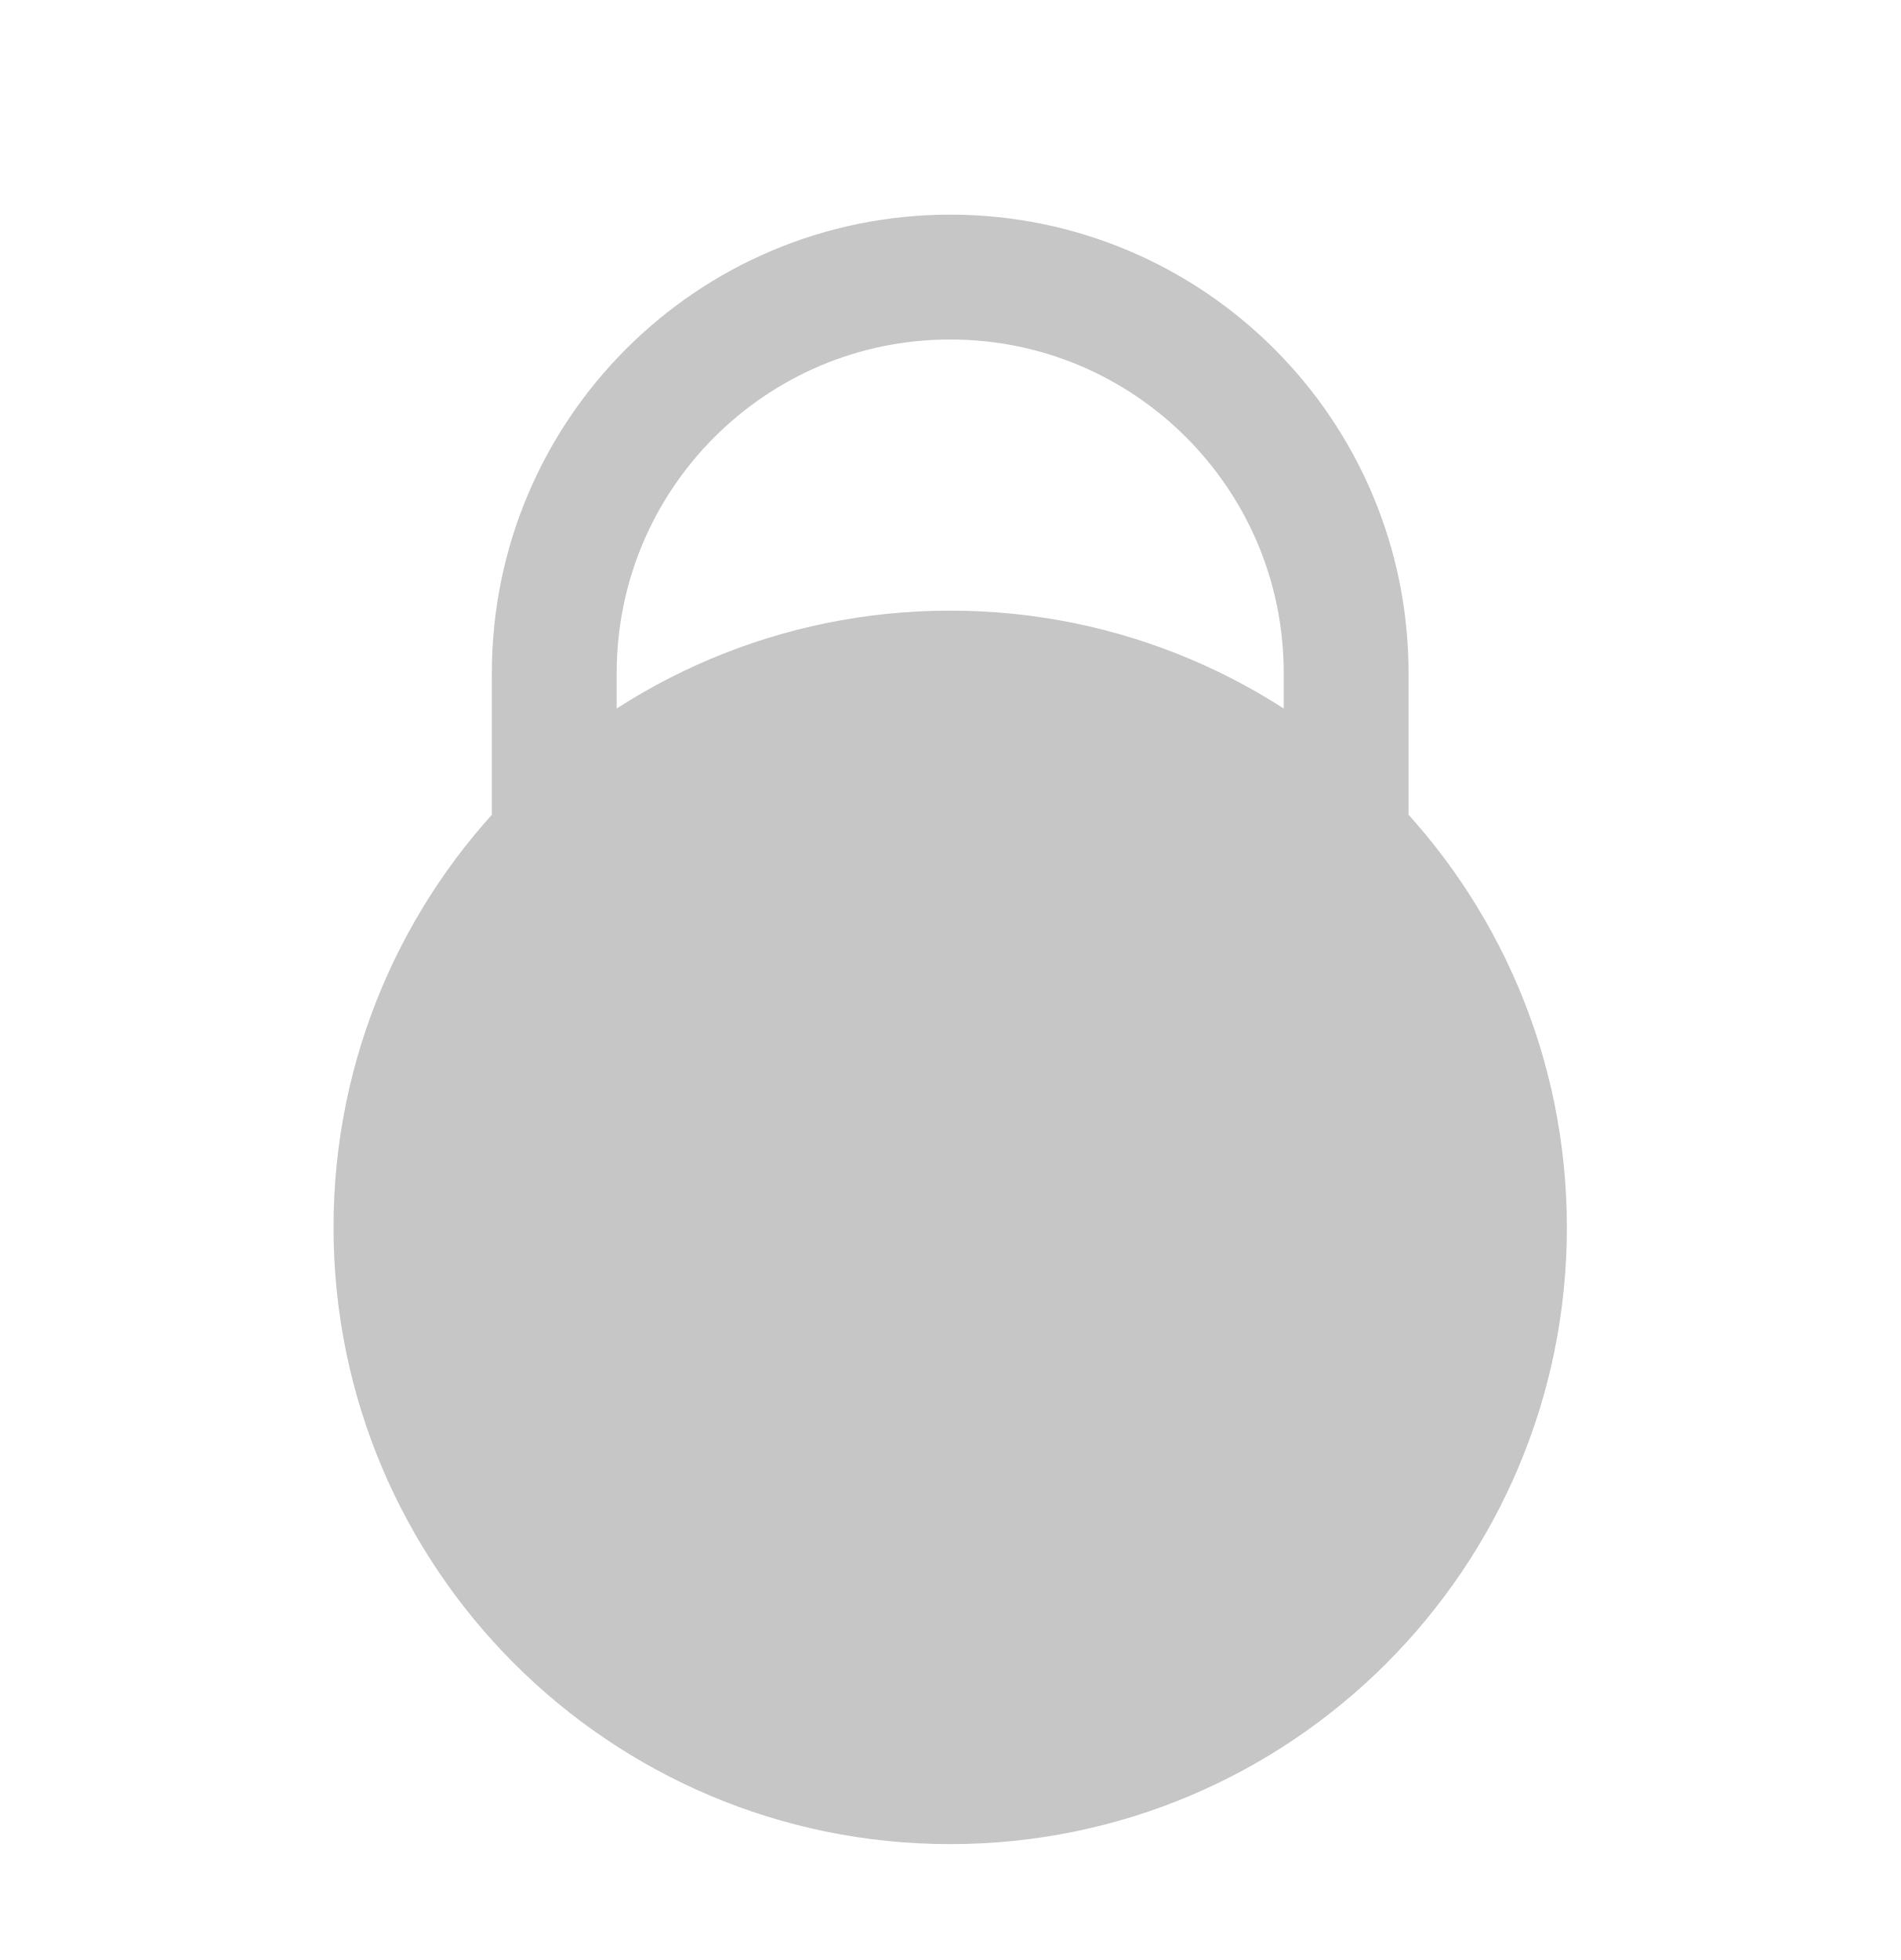
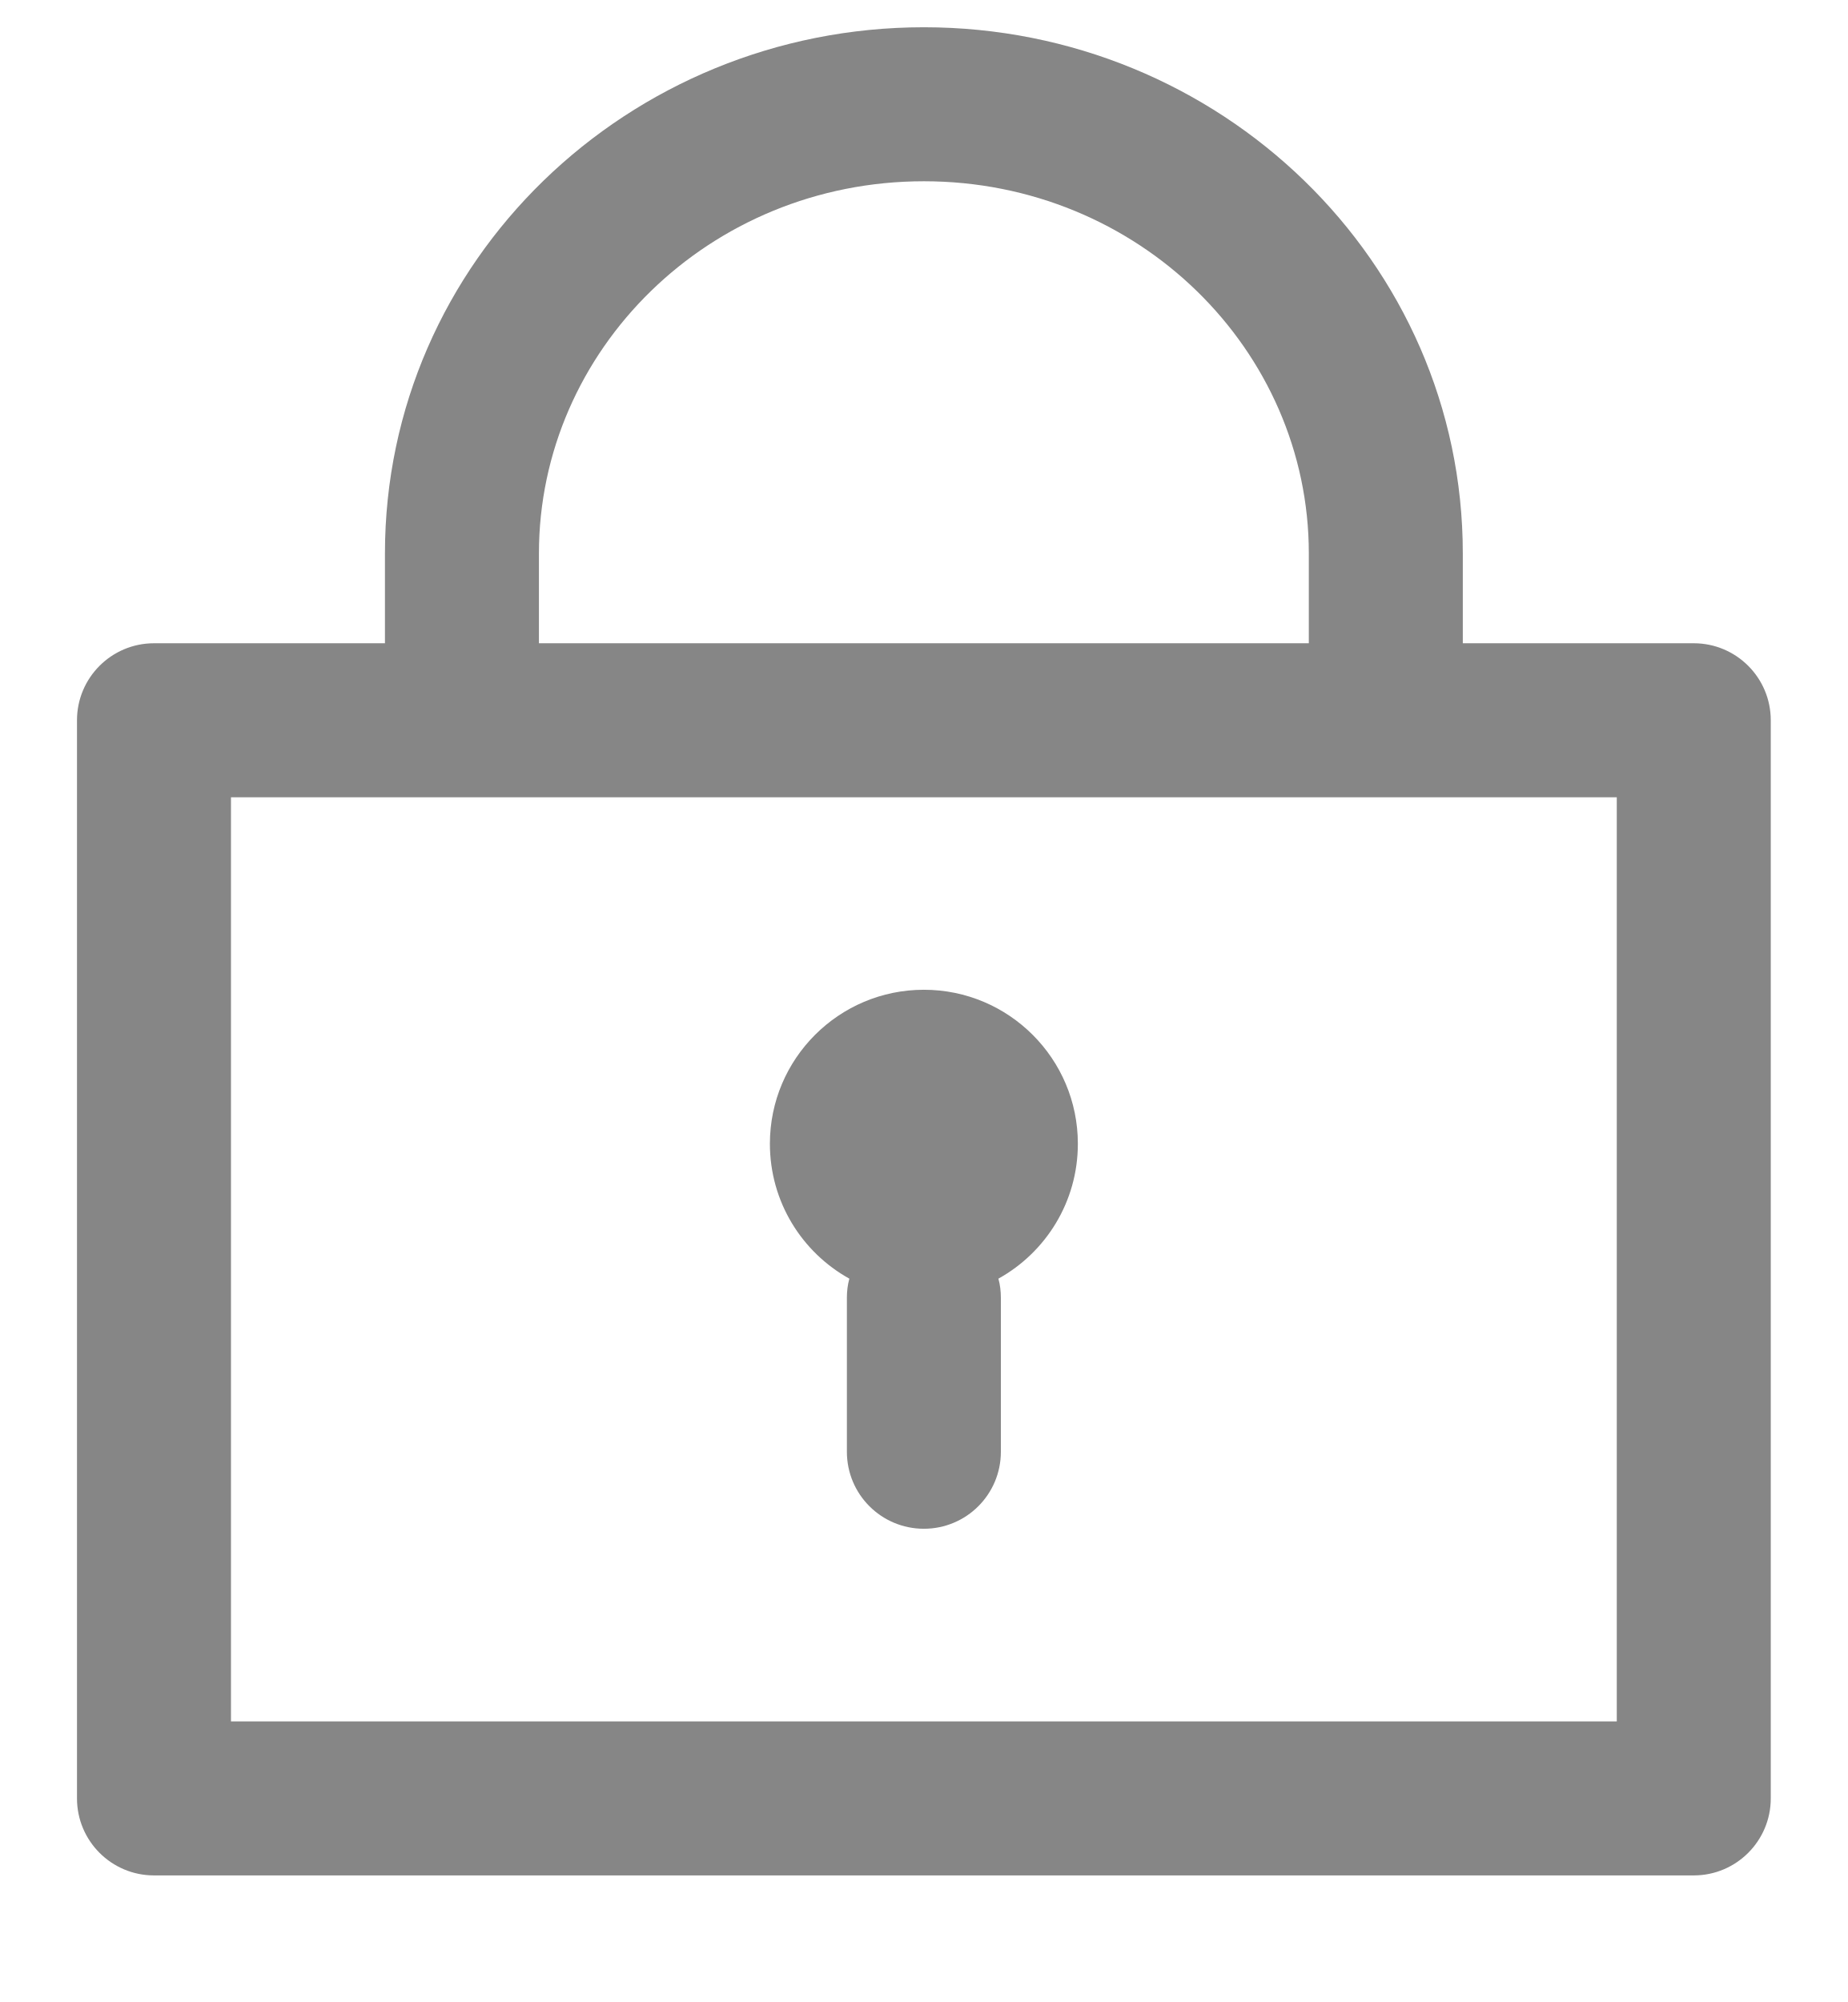
- <svg xmlns="http://www.w3.org/2000/svg" viewBox="0 0 32 33" fill="none">
-   <path d="M16 29.998C21.155 29.998 25.333 25.82 25.333 20.665C25.333 15.51 21.155 11.332 16 11.332C10.845 11.332 6.667 15.51 6.667 20.665C6.667 25.82 10.845 29.998 16 29.998Z" fill="#C6C6C6" />
-   <path d="M9.468 13.998H9.333V11.332C9.333 7.65 12.318 4.665 16 4.665C19.682 4.665 22.667 7.65 22.667 11.332V13.998H22.532M16 19.332V21.998M25.333 20.665C25.333 25.82 21.155 29.998 16 29.998C10.845 29.998 6.667 25.82 6.667 20.665C6.667 15.51 10.845 11.332 16 11.332C21.155 11.332 25.333 15.51 25.333 20.665Z" stroke="#C6C6C6" stroke-width="2.102" stroke-linecap="round" stroke-linejoin="round" />
+ <svg xmlns="http://www.w3.org/2000/svg" viewBox="0 0 12 13" fill="none">
+   <path fill-rule="evenodd" clip-rule="evenodd" d="M6 1.177C4.606 1.177 3.5 2.273 3.5 3.594V4.177H8.5V3.594C8.5 2.273 7.394 1.177 6 1.177ZM2.5 3.594V4.177H1C0.724 4.177 0.5 4.401 0.5 4.677V11.678C0.5 11.954 0.724 12.178 1 12.178H11C11.276 12.178 11.5 11.954 11.5 11.678V4.677C11.5 4.401 11.276 4.177 11 4.177H9.5V3.594C9.5 1.694 7.92 0.177 6 0.177C4.08 0.177 2.5 1.694 2.5 3.594ZM1.5 5.177H2.5H3.5H8.5H9.5H10.5V11.178H1.5V5.177ZM7 7.427C7 7.804 6.792 8.132 6.484 8.303C6.495 8.343 6.5 8.384 6.5 8.427V9.427C6.5 9.704 6.276 9.927 6 9.927C5.724 9.927 5.5 9.704 5.5 9.427V8.427C5.5 8.384 5.505 8.343 5.516 8.303C5.208 8.132 5 7.804 5 7.427C5 6.875 5.448 6.427 6 6.427C6.552 6.427 7 6.875 7 7.427Z" fill="#868686" />
</svg>
